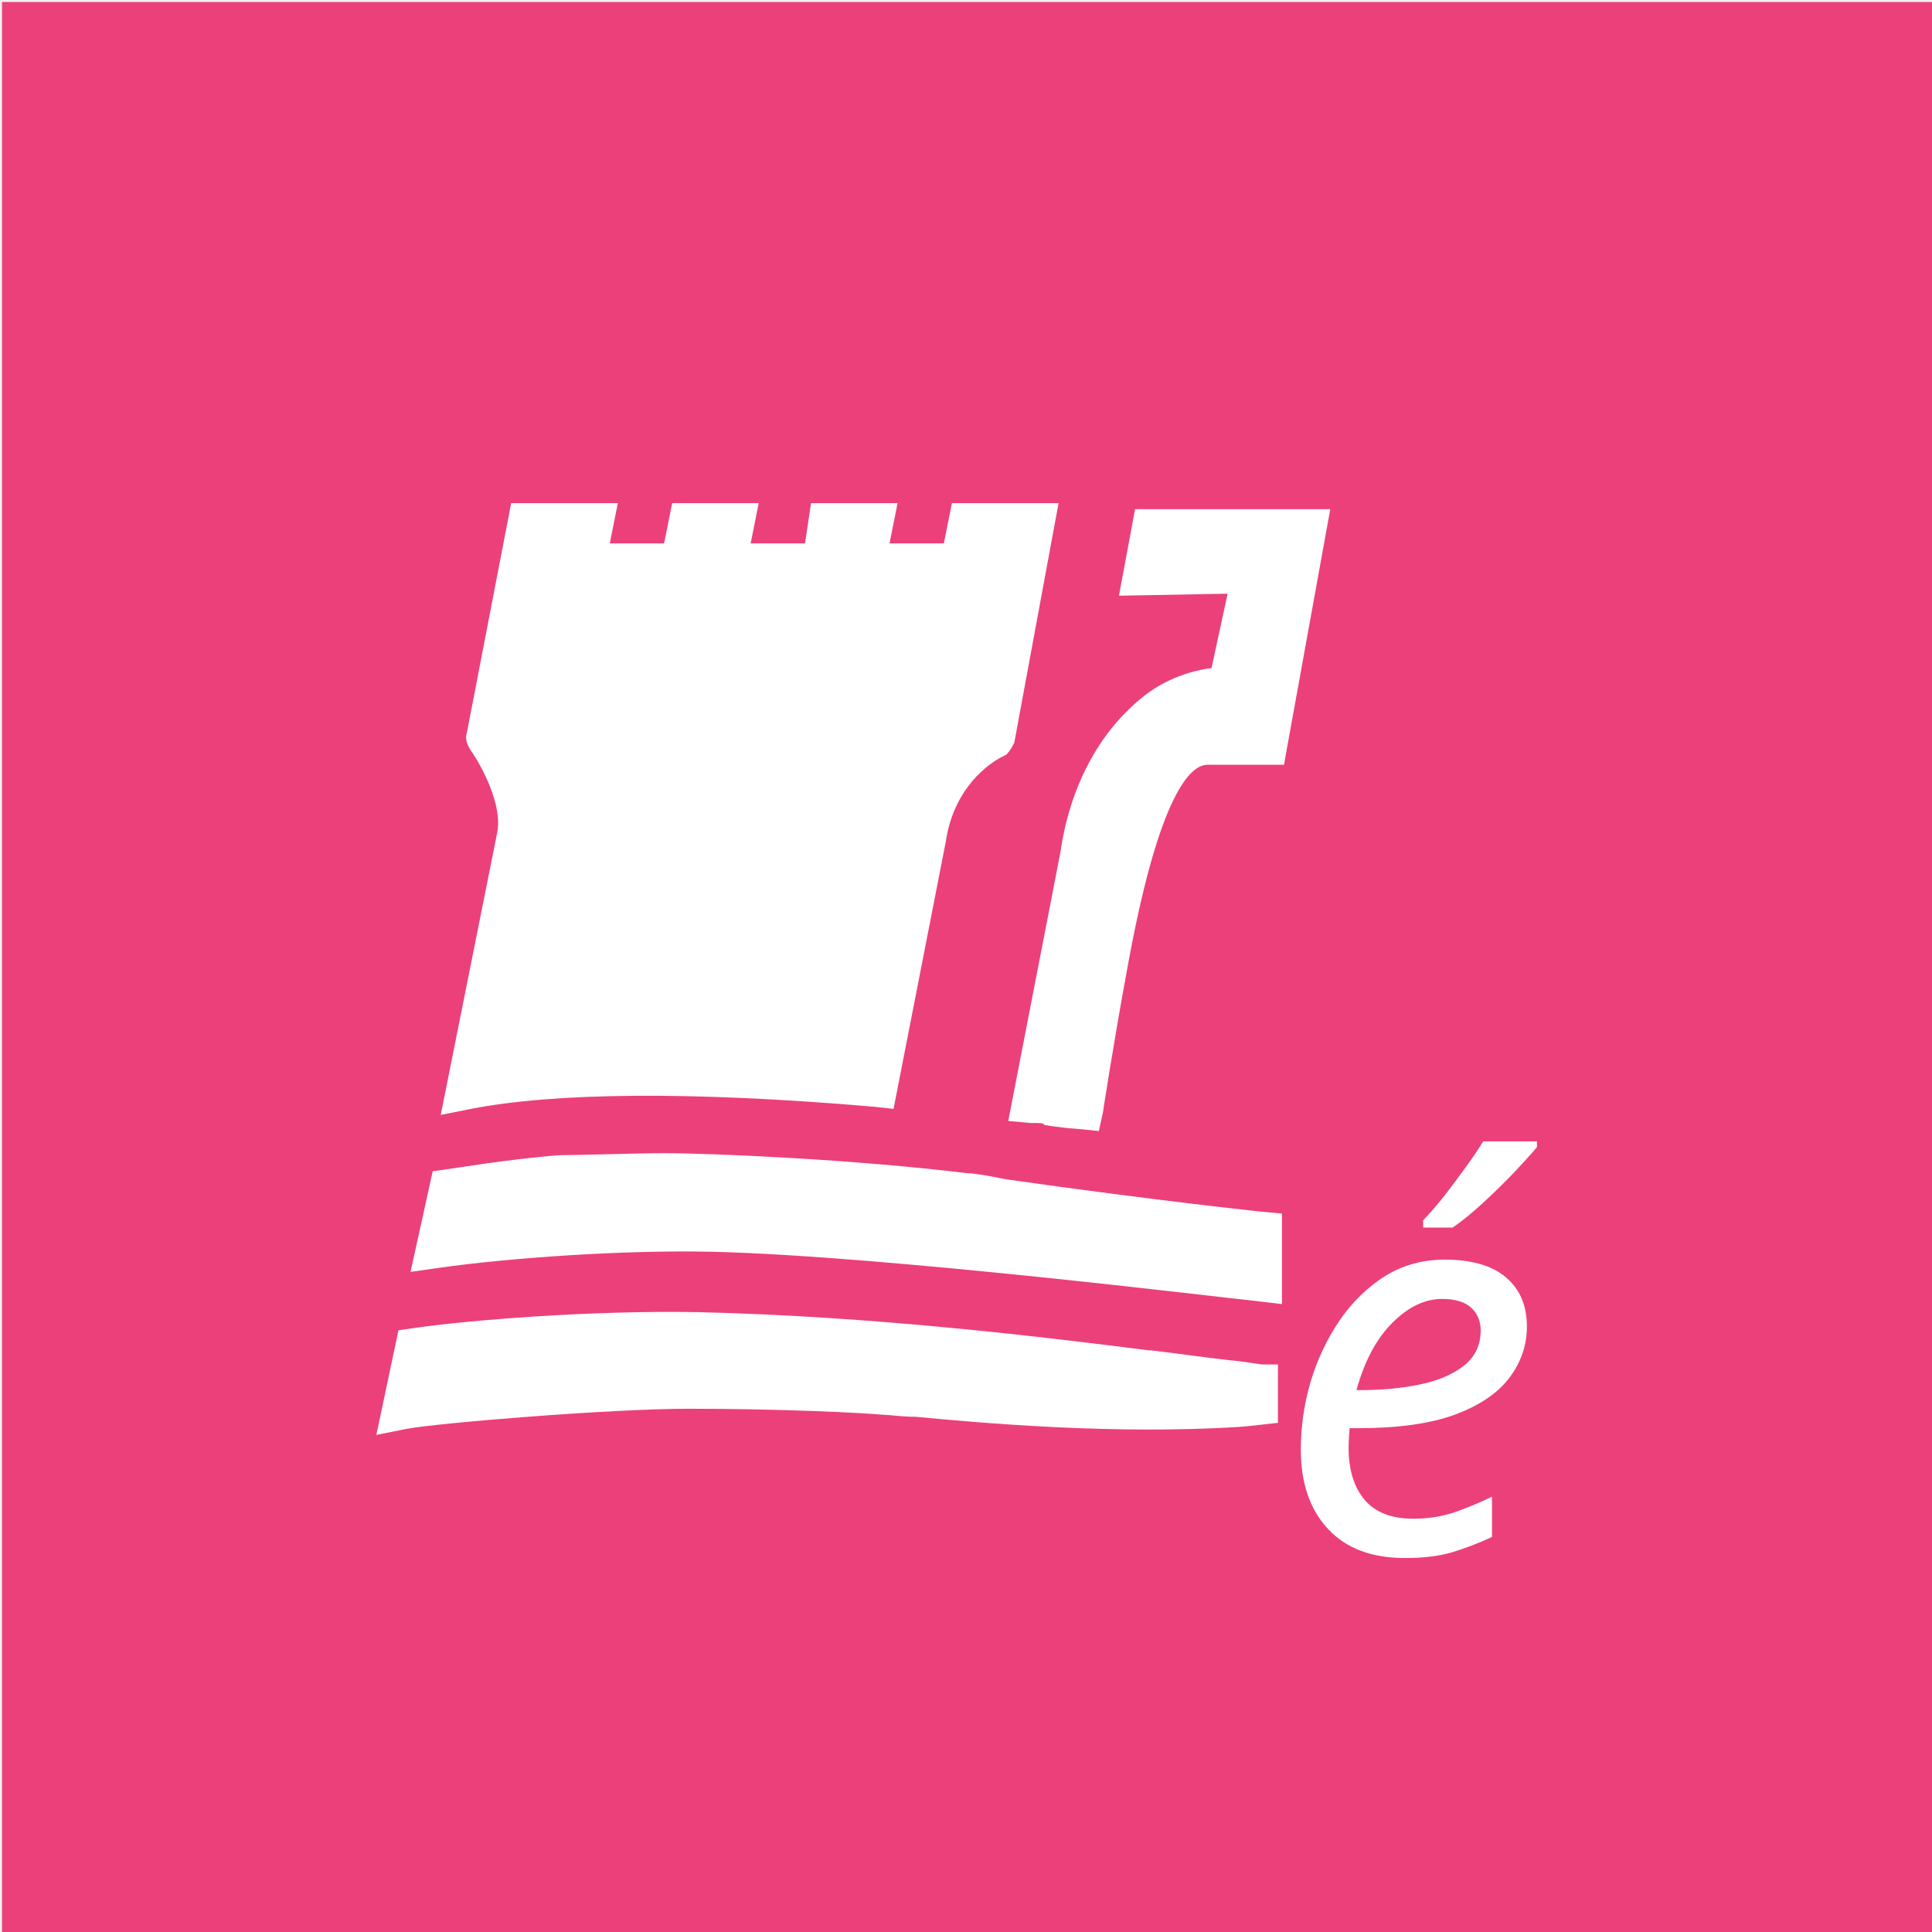
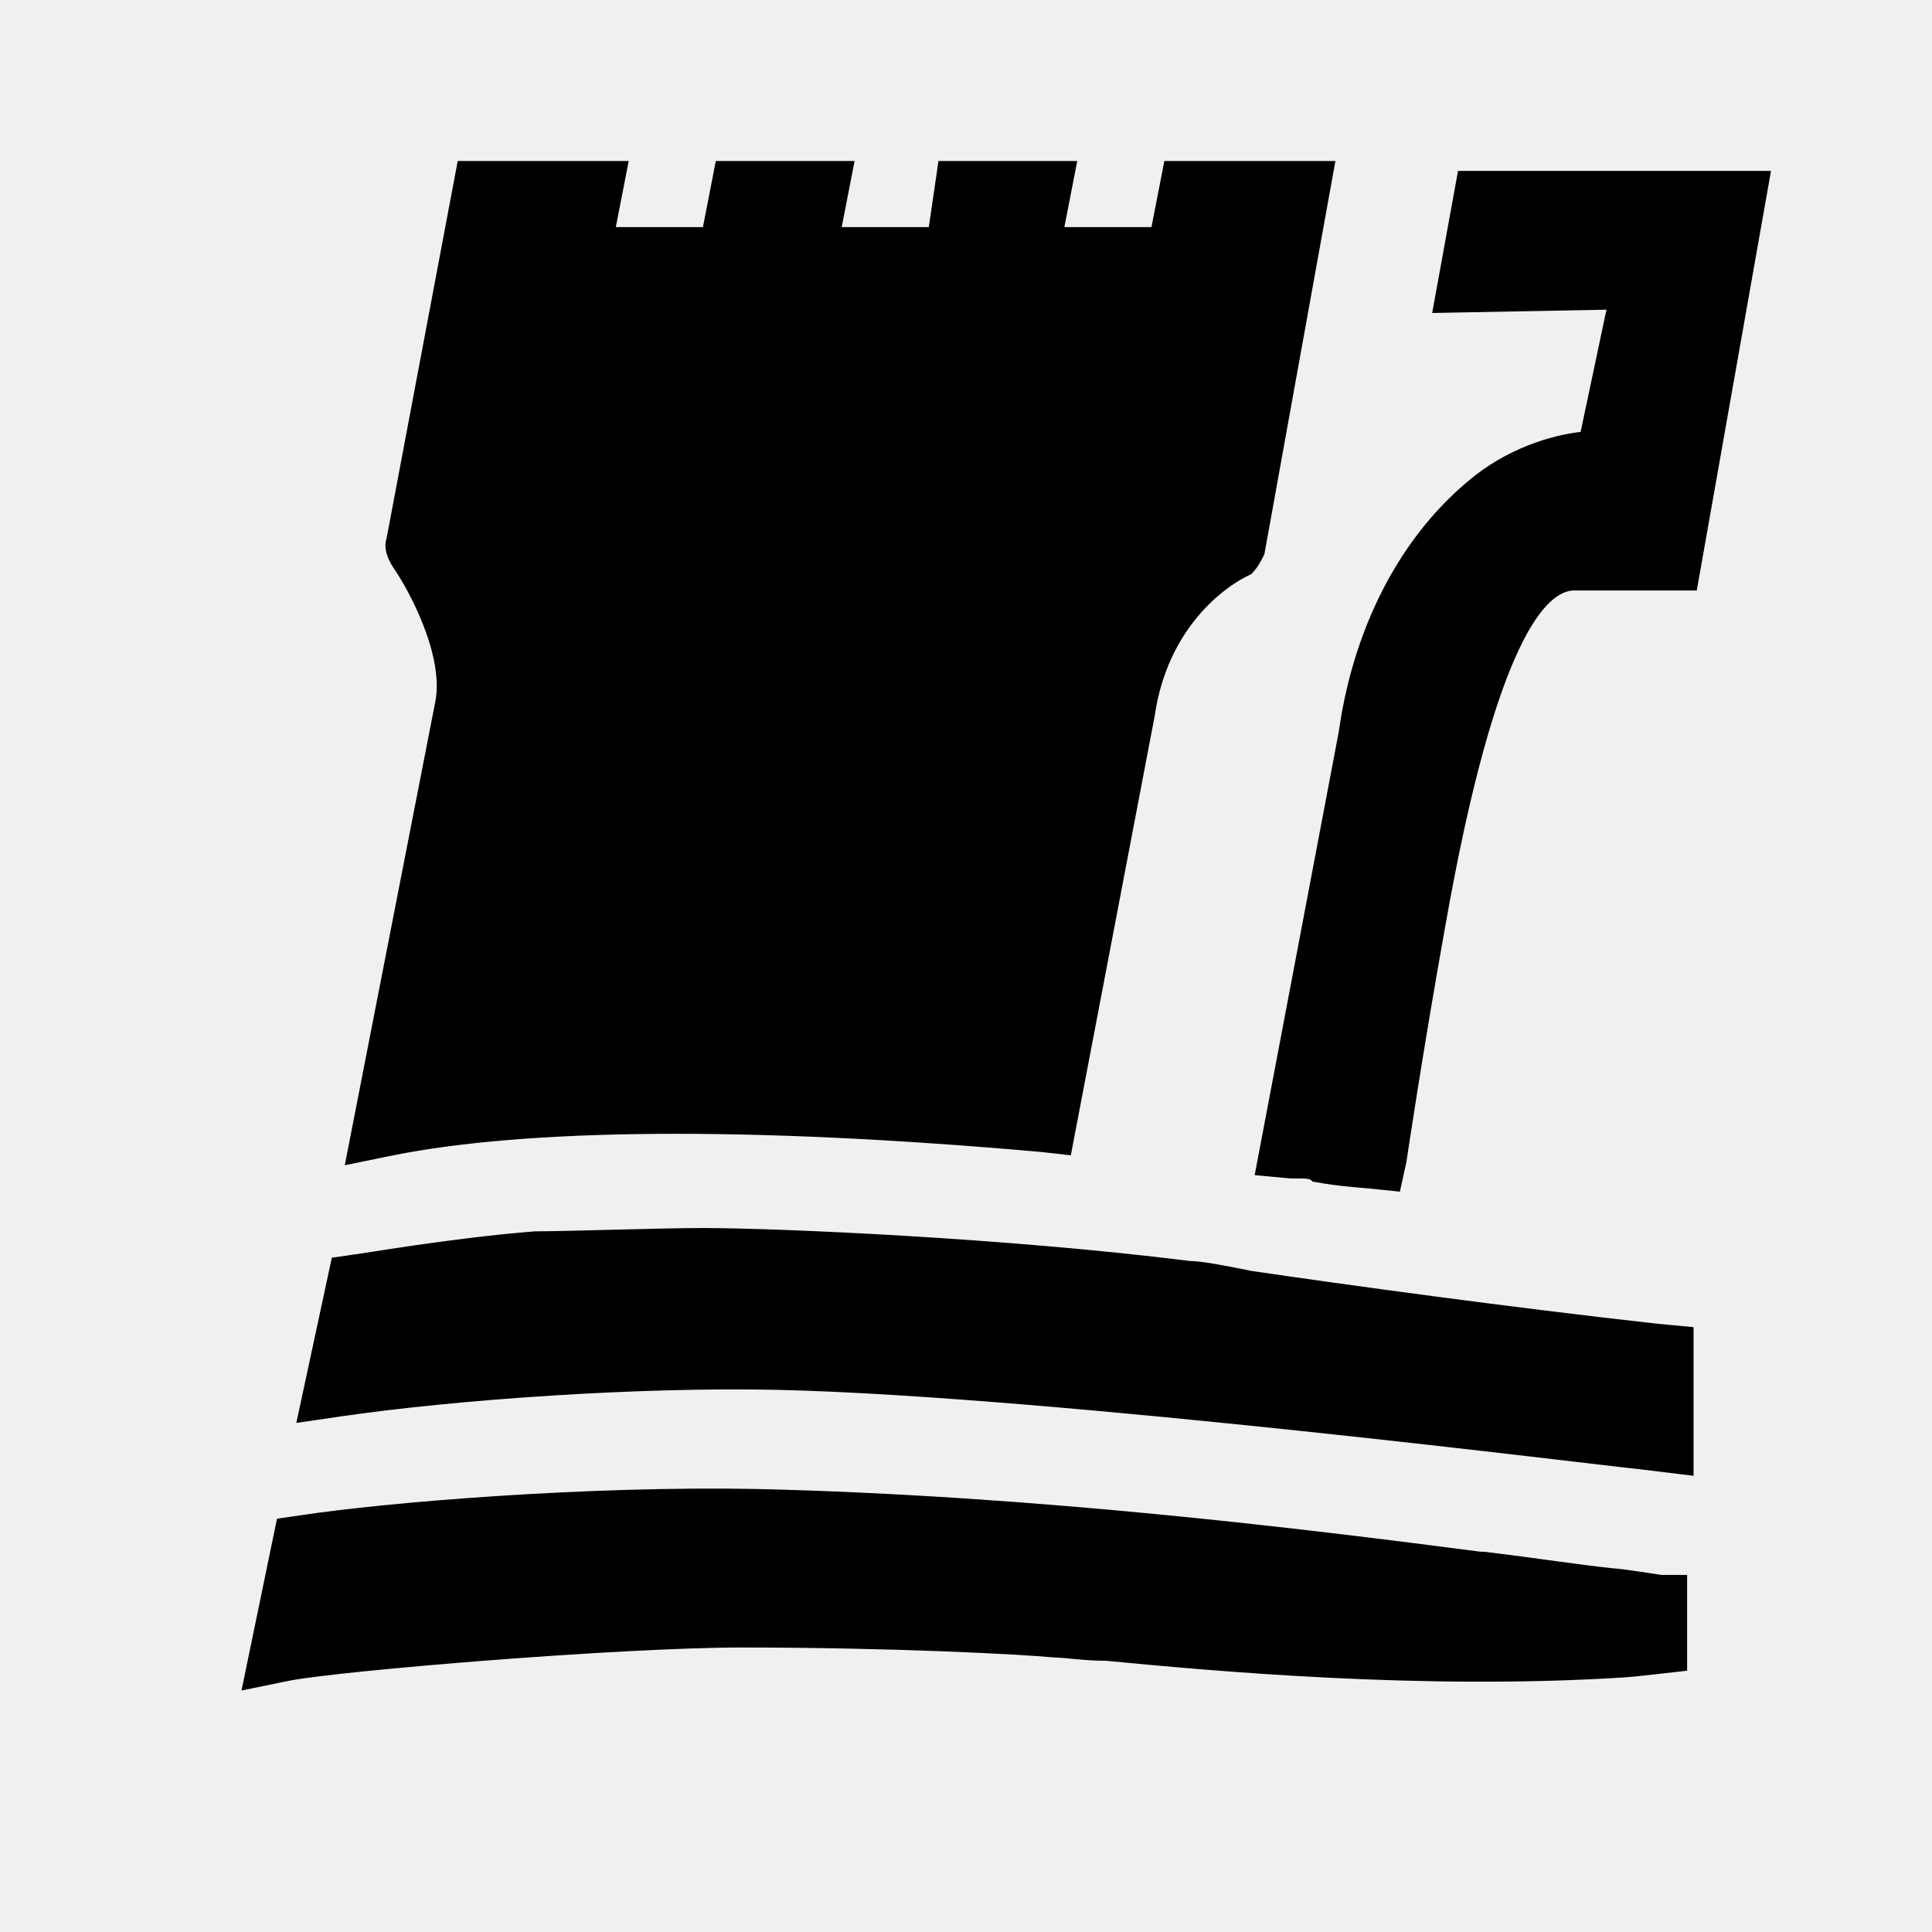
- <svg xmlns="http://www.w3.org/2000/svg" xml:space="preserve" style="enable-background:new 0 0 96 96;" viewBox="0 0 96 96" y="0px" x="0px" id="actu-tour-3" version="1.1">
-   <defs id="defs9" />
-   <style id="style2" type="text/css">
- 	.st0{fill:#EC407A;}
- 	.st1{fill:#FFFFFF;}
- </style>
-   <rect height="95.9" width="95.9" class="st0" y="0.1" x="0.1" id="bg" />
-   <path style="fill:#ffffff" d="m 55.6,29.6 5.4,-0.1 -0.8,3.7 c -0.9,0.1 -2.3,0.5 -3.5,1.5 -3.4,2.8 -3.9,7 -4,7.6 l -2.6,13.4 1.1,0.1 c 0.6,0 0.6,0 0.7,0.1 0.1,0 0.4,0.1 1.7,0.2 l 1,0.1 0.2,-0.9 c 0,0 0.5,-3.3 1.2,-7.1 C 57.6,39.3 59.2,38 60,38 h 3.8 L 66.1,25.3 H 56.4 Z M 21.9,55.4 23.4,55.1 C 27.5,54.3 34.3,54.2 43.5,55 l 0.9,0.1 2.6,-13.3 c 0.4,-2.7 2.2,-3.9 2.8,-4.2 L 50,37.5 c 0.2,-0.2 0.3,-0.4 0.4,-0.6 L 52.6,25 h -5.3 l -0.4,2 h -2.7 l 0.4,-2 H 40.3 L 40,27 h -2.7 l 0.4,-2 H 33.4 L 33,27 h -2.7 l 0.4,-2 h -5.3 l -2.2,11.4 c -0.1,0.3 0,0.6 0.2,0.9 0.5,0.7 1.6,2.7 1.3,4.1 z m 40.8,12.4 c 0,0 -1.3,-0.2 -1.5,-0.2 -1,-0.1 -2.3,-0.3 -4,-0.5 H 57.1 C 51.6,66.4 43.3,65.4 34.7,65.2 29.4,65.1 23.2,65.6 20.5,66 l -0.7,0.1 -1.1,5.2 1.5,-0.3 c 1.6,-0.3 10.2,-1 14,-1 4.7,0 8.6,0.2 9.7,0.3 0.3,0 0.9,0.1 1.6,0.1 3.2,0.3 9.8,0.9 16.1,0.5 0.1,0 1,-0.1 1,-0.1 l 0.9,-0.1 V 67.8 H 62.7 Z M 35.4,62.2 C 31,62.1 25.3,62.5 21.8,63 l -1.4,0.2 1.1,-5 0.7,-0.1 c 0.1,0 3,-0.5 5.6,-0.7 1,0 3.9,-0.1 5.2,-0.1 2.3,0 9.4,0.3 15.1,1 v 0 c 0.3,0 0.9,0.1 1.9,0.3 2.8,0.4 8,1.1 12.6,1.6 l 1.1,0.1 v 4.5 L 62,64.6 C 60.9,64.5 43.9,62.4 35.4,62.2 Z" class="st1" id="icone" />
-   <text id="text834" y="77.153" x="63.356" style="font-style:normal;font-weight:normal;font-size:40px;line-height:1.25;font-family:sans-serif;letter-spacing:0px;word-spacing:0px;fill:#000000;fill-opacity:1;stroke:none" xml:space="preserve">
-     <tspan style="font-style:italic;font-variant:normal;font-weight:normal;font-stretch:normal;font-size:26.667px;font-family:sans-serif;-inkscape-font-specification:'sans-serif, Italic';font-variant-ligatures:normal;font-variant-caps:normal;font-variant-numeric:normal;font-feature-settings:normal;text-align:start;writing-mode:lr-tb;text-anchor:start;fill:#ffffff;fill-opacity:1" y="77.153" x="63.356" id="tspan832">é</tspan>
-   </text>
+ <svg xmlns="http://www.w3.org/2000/svg" id="icone" viewBox="0 0 24 24" fill="none">
+   <path d="M17.791 3.888L19.956 3.847L19.635 5.365C19.274 5.406 18.713 5.57 18.232 5.981C16.869 7.13 16.669 8.853 16.629 9.099L15.586 14.598L16.027 14.639C16.268 14.639 16.268 14.639 16.308 14.68C16.348 14.68 16.468 14.721 16.989 14.762L17.39 14.803L17.471 14.434C17.471 14.434 17.671 13.08 17.951 11.521C18.593 7.868 19.234 7.335 19.555 7.335H21.078L22 2.123H18.112L17.791 3.888ZM4.283 14.475L4.884 14.352C6.527 14.024 9.253 13.983 12.941 14.311L13.302 14.352L14.344 8.894C14.504 7.786 15.226 7.294 15.466 7.171L15.546 7.13C15.627 7.048 15.667 6.965 15.707 6.883L16.589 2H14.464L14.304 2.821H13.222L13.382 2H11.658L11.538 2.821H10.456L10.616 2H8.892L8.732 2.821H7.65L7.81 2H5.686L4.804 6.678C4.764 6.801 4.804 6.924 4.884 7.048C5.084 7.335 5.525 8.156 5.405 8.73L4.283 14.475ZM20.637 19.564C20.637 19.564 20.116 19.482 20.036 19.482C19.635 19.441 19.114 19.358 18.433 19.276H18.392C16.188 18.989 12.861 18.579 9.414 18.497C7.289 18.456 4.804 18.661 3.722 18.825L3.441 18.866L3 21L3.601 20.877C4.243 20.754 7.69 20.466 9.213 20.466C11.097 20.466 12.66 20.549 13.101 20.59C13.222 20.59 13.462 20.631 13.743 20.631C15.025 20.754 17.671 21 20.196 20.836C20.236 20.836 20.597 20.795 20.597 20.795L20.958 20.754V19.564H20.637ZM9.694 17.266C7.93 17.225 5.646 17.389 4.243 17.594L3.681 17.676L4.122 15.624L4.403 15.583C4.443 15.583 5.605 15.378 6.648 15.296C7.049 15.296 8.211 15.255 8.732 15.255C9.654 15.255 12.5 15.378 14.785 15.665C14.905 15.665 15.146 15.706 15.546 15.788C16.669 15.953 18.753 16.24 20.597 16.445L21.038 16.486V18.333L20.357 18.25C19.916 18.209 13.101 17.348 9.694 17.266Z" fill="currentColor" />
</svg>
